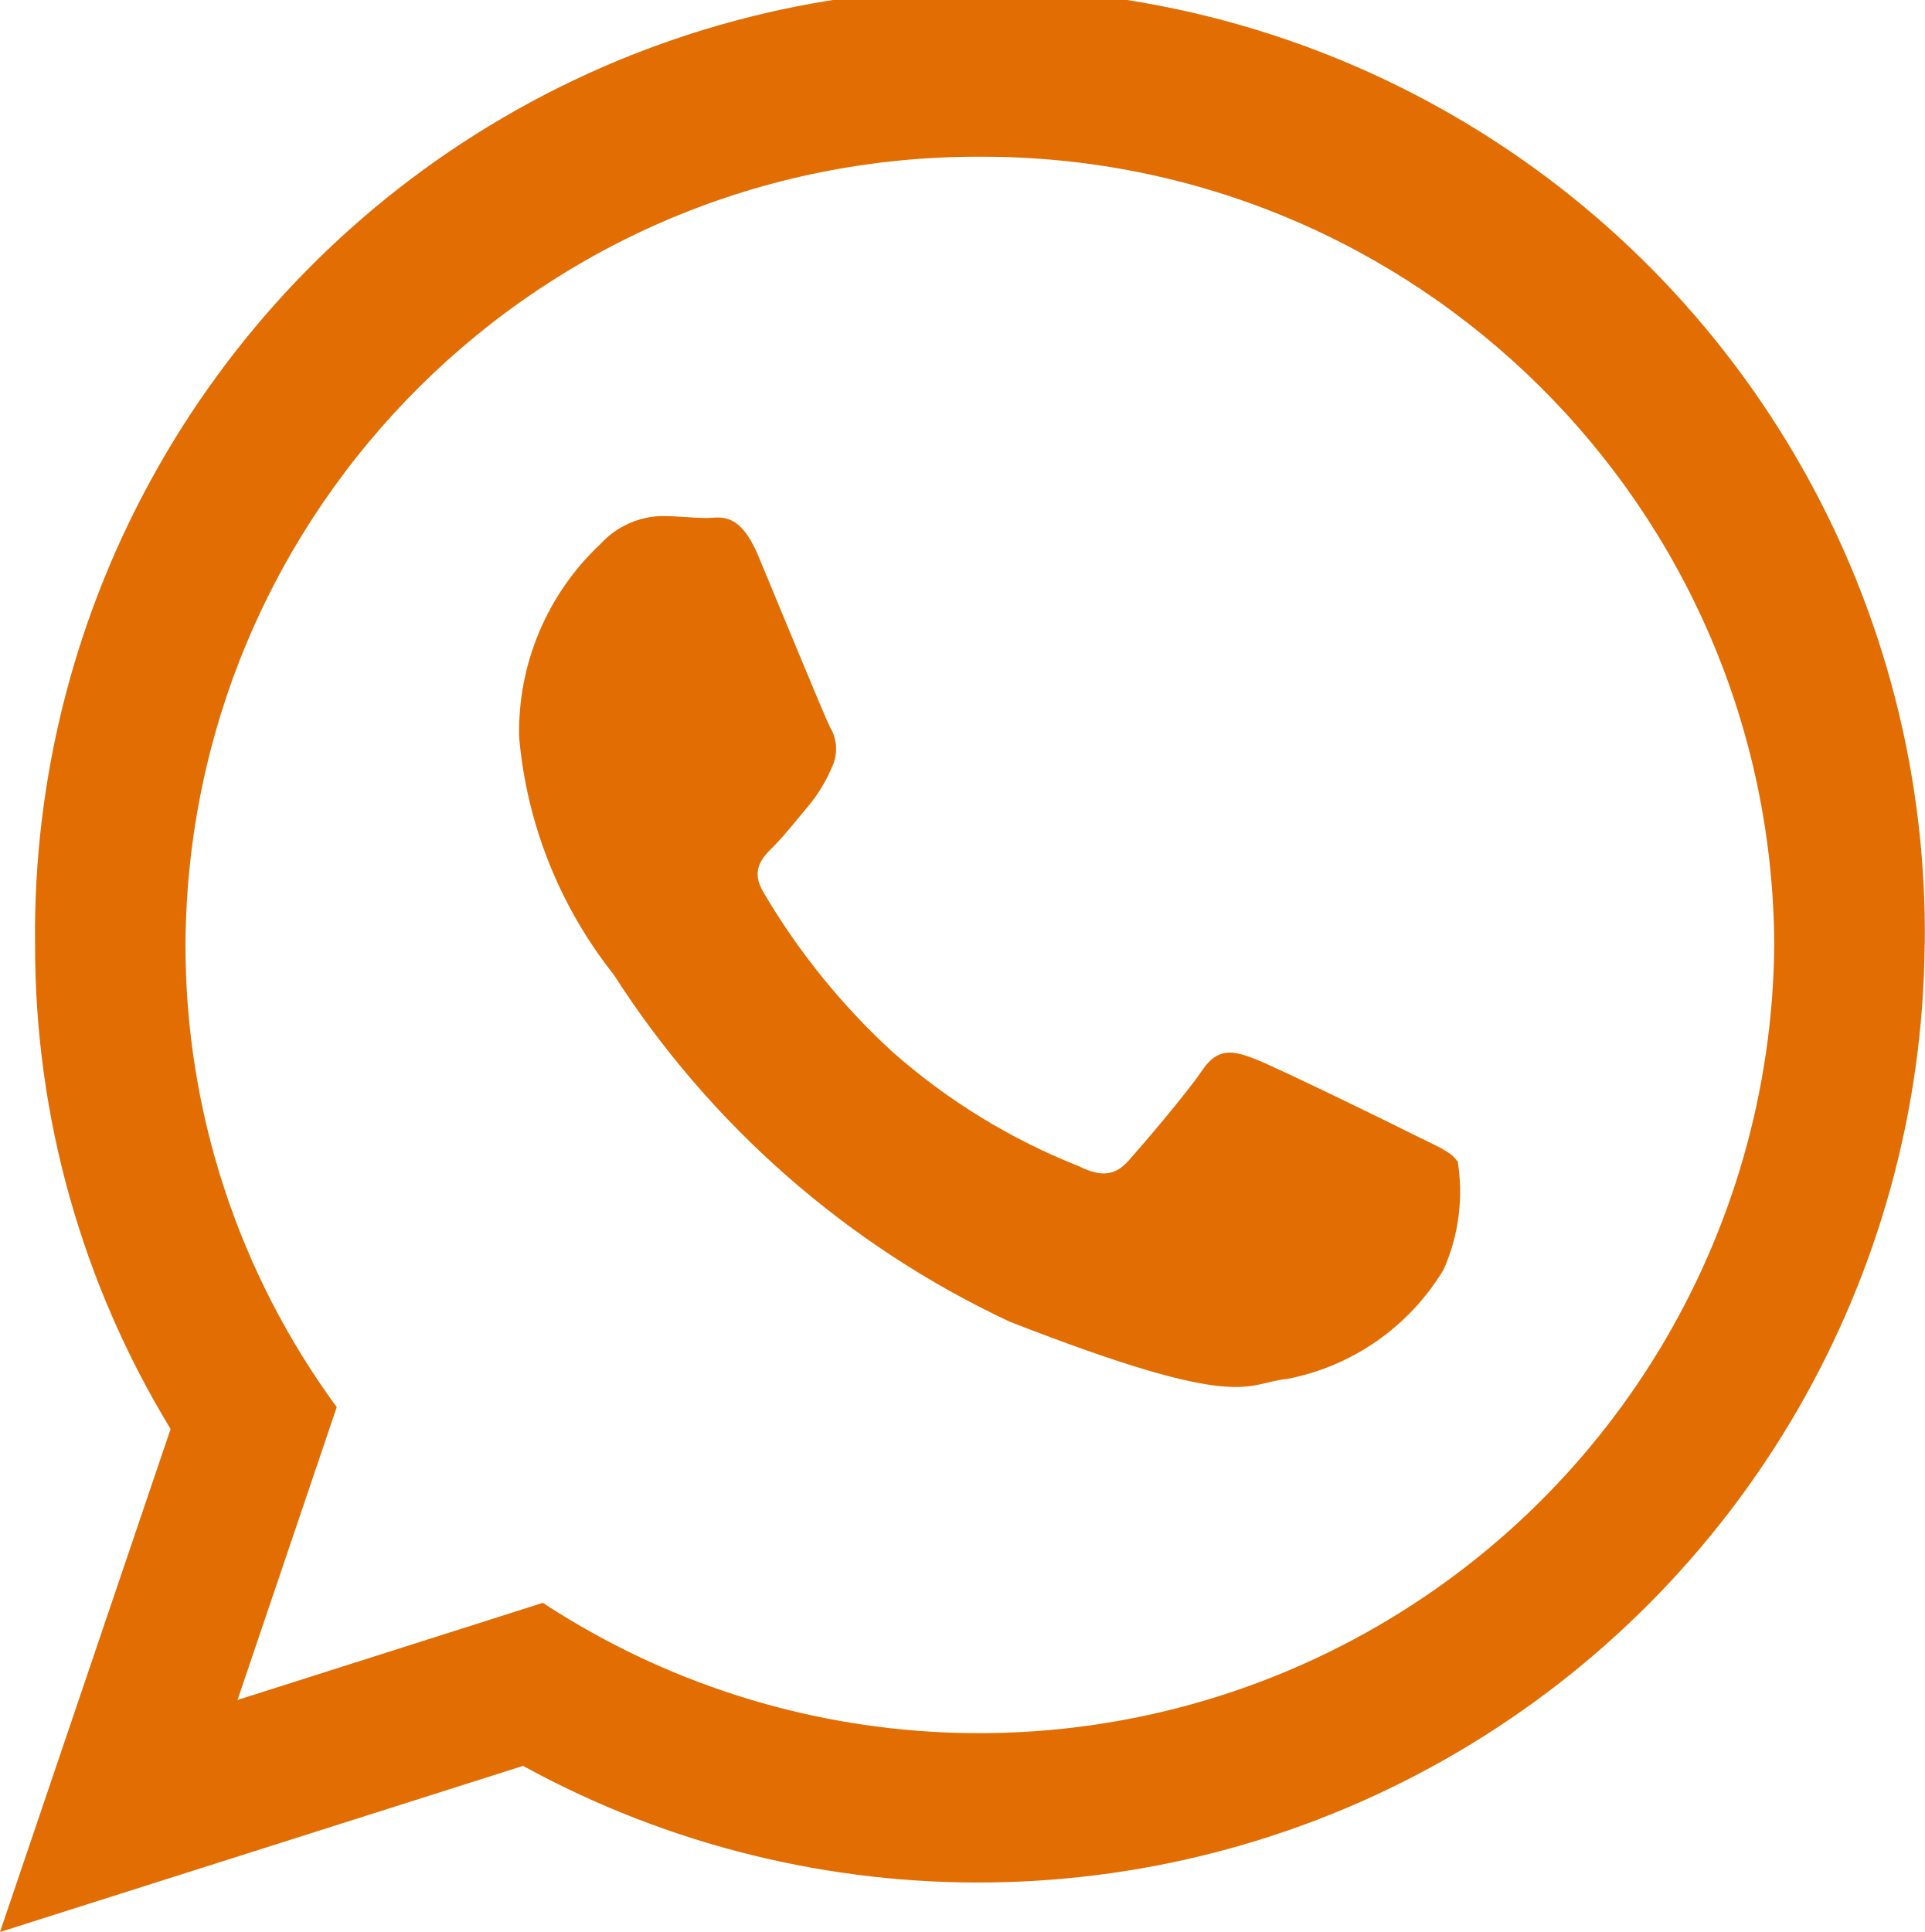
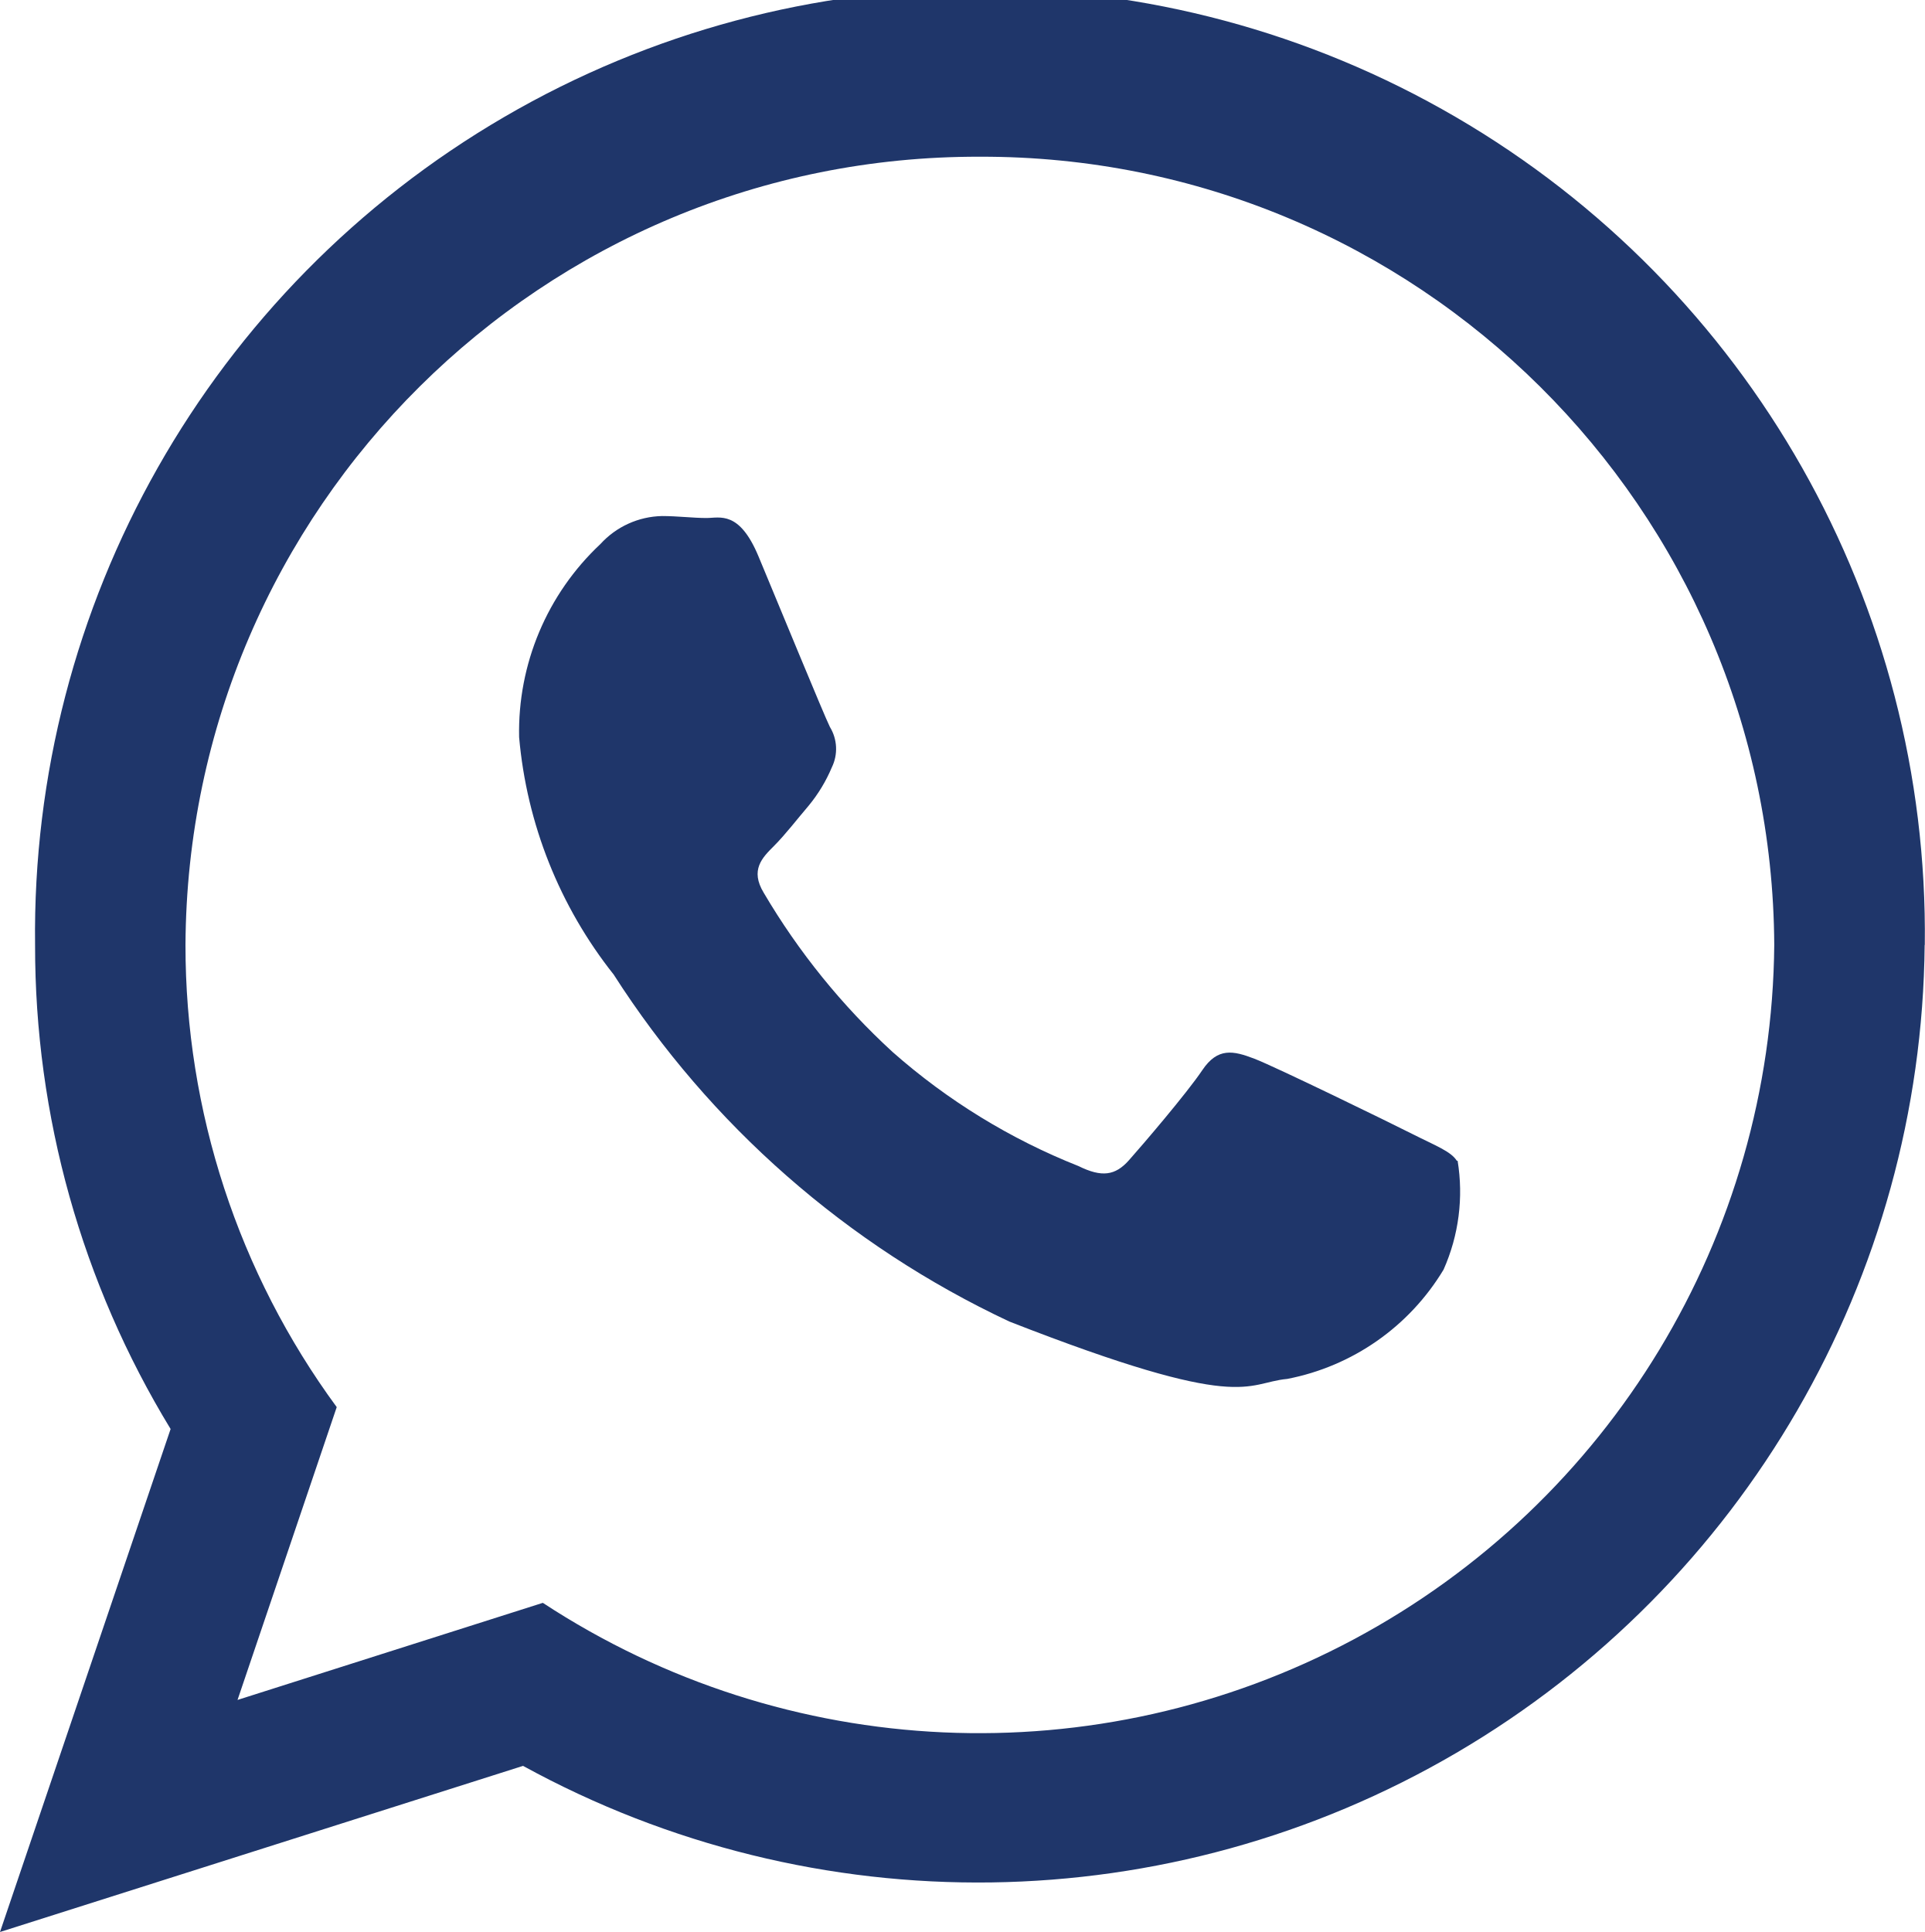
<svg xmlns="http://www.w3.org/2000/svg" width="13.718" height="13.77" viewBox="0 0 13.718 13.77">
-   <path id="WhatsApp" d="M13.718,6.589a6.746,6.746,0,0,1-9.99,5.851L0,13.624l1.216-3.585a6.613,6.613,0,0,1-.966-3.45,6.735,6.735,0,1,1,13.469,0ZM6.984.971A5.646,5.646,0,0,0,1.322,6.589,5.559,5.559,0,0,0,2.4,9.883l-.707,2.087,2.176-.692a5.668,5.668,0,0,0,8.777-4.689A5.647,5.647,0,0,0,6.984.971Zm3.4,7.157c-.042-.068-.152-.108-.316-.191S9.092,7.458,8.941,7.4s-.262-.082-.372.082-.426.533-.523.642-.193.123-.359.041a4.518,4.518,0,0,1-1.325-.813,4.938,4.938,0,0,1-.918-1.134c-.1-.164-.01-.252.072-.334s.165-.191.248-.288a1.1,1.1,0,0,0,.165-.273.3.3,0,0,0-.014-.288c-.041-.082-.372-.888-.509-1.216s-.275-.273-.371-.273-.206-.014-.316-.014a.611.611,0,0,0-.44.2A1.833,1.833,0,0,0,3.7,5.108,3.169,3.169,0,0,0,4.374,6.8a6.755,6.755,0,0,0,2.82,2.473c1.678.656,1.678.437,1.981.409a1.67,1.67,0,0,0,1.114-.779,1.366,1.366,0,0,0,.1-.777Z" transform="translate(0 0.146)" fill="#e26d03" />
+   <path id="WhatsApp" d="M13.718,6.589a6.746,6.746,0,0,1-9.99,5.851L0,13.624l1.216-3.585a6.613,6.613,0,0,1-.966-3.45,6.735,6.735,0,1,1,13.469,0ZM6.984.971A5.646,5.646,0,0,0,1.322,6.589,5.559,5.559,0,0,0,2.4,9.883l-.707,2.087,2.176-.692a5.668,5.668,0,0,0,8.777-4.689A5.647,5.647,0,0,0,6.984.971Zm3.4,7.157c-.042-.068-.152-.108-.316-.191S9.092,7.458,8.941,7.4s-.262-.082-.372.082-.426.533-.523.642-.193.123-.359.041a4.518,4.518,0,0,1-1.325-.813,4.938,4.938,0,0,1-.918-1.134c-.1-.164-.01-.252.072-.334s.165-.191.248-.288a1.1,1.1,0,0,0,.165-.273.3.3,0,0,0-.014-.288c-.041-.082-.372-.888-.509-1.216s-.275-.273-.371-.273-.206-.014-.316-.014a.611.611,0,0,0-.44.2A1.833,1.833,0,0,0,3.7,5.108,3.169,3.169,0,0,0,4.374,6.8a6.755,6.755,0,0,0,2.82,2.473c1.678.656,1.678.437,1.981.409a1.67,1.67,0,0,0,1.114-.779,1.366,1.366,0,0,0,.1-.777Z" transform="translate(0 0.146)" fill="#1F366A" />
</svg>
